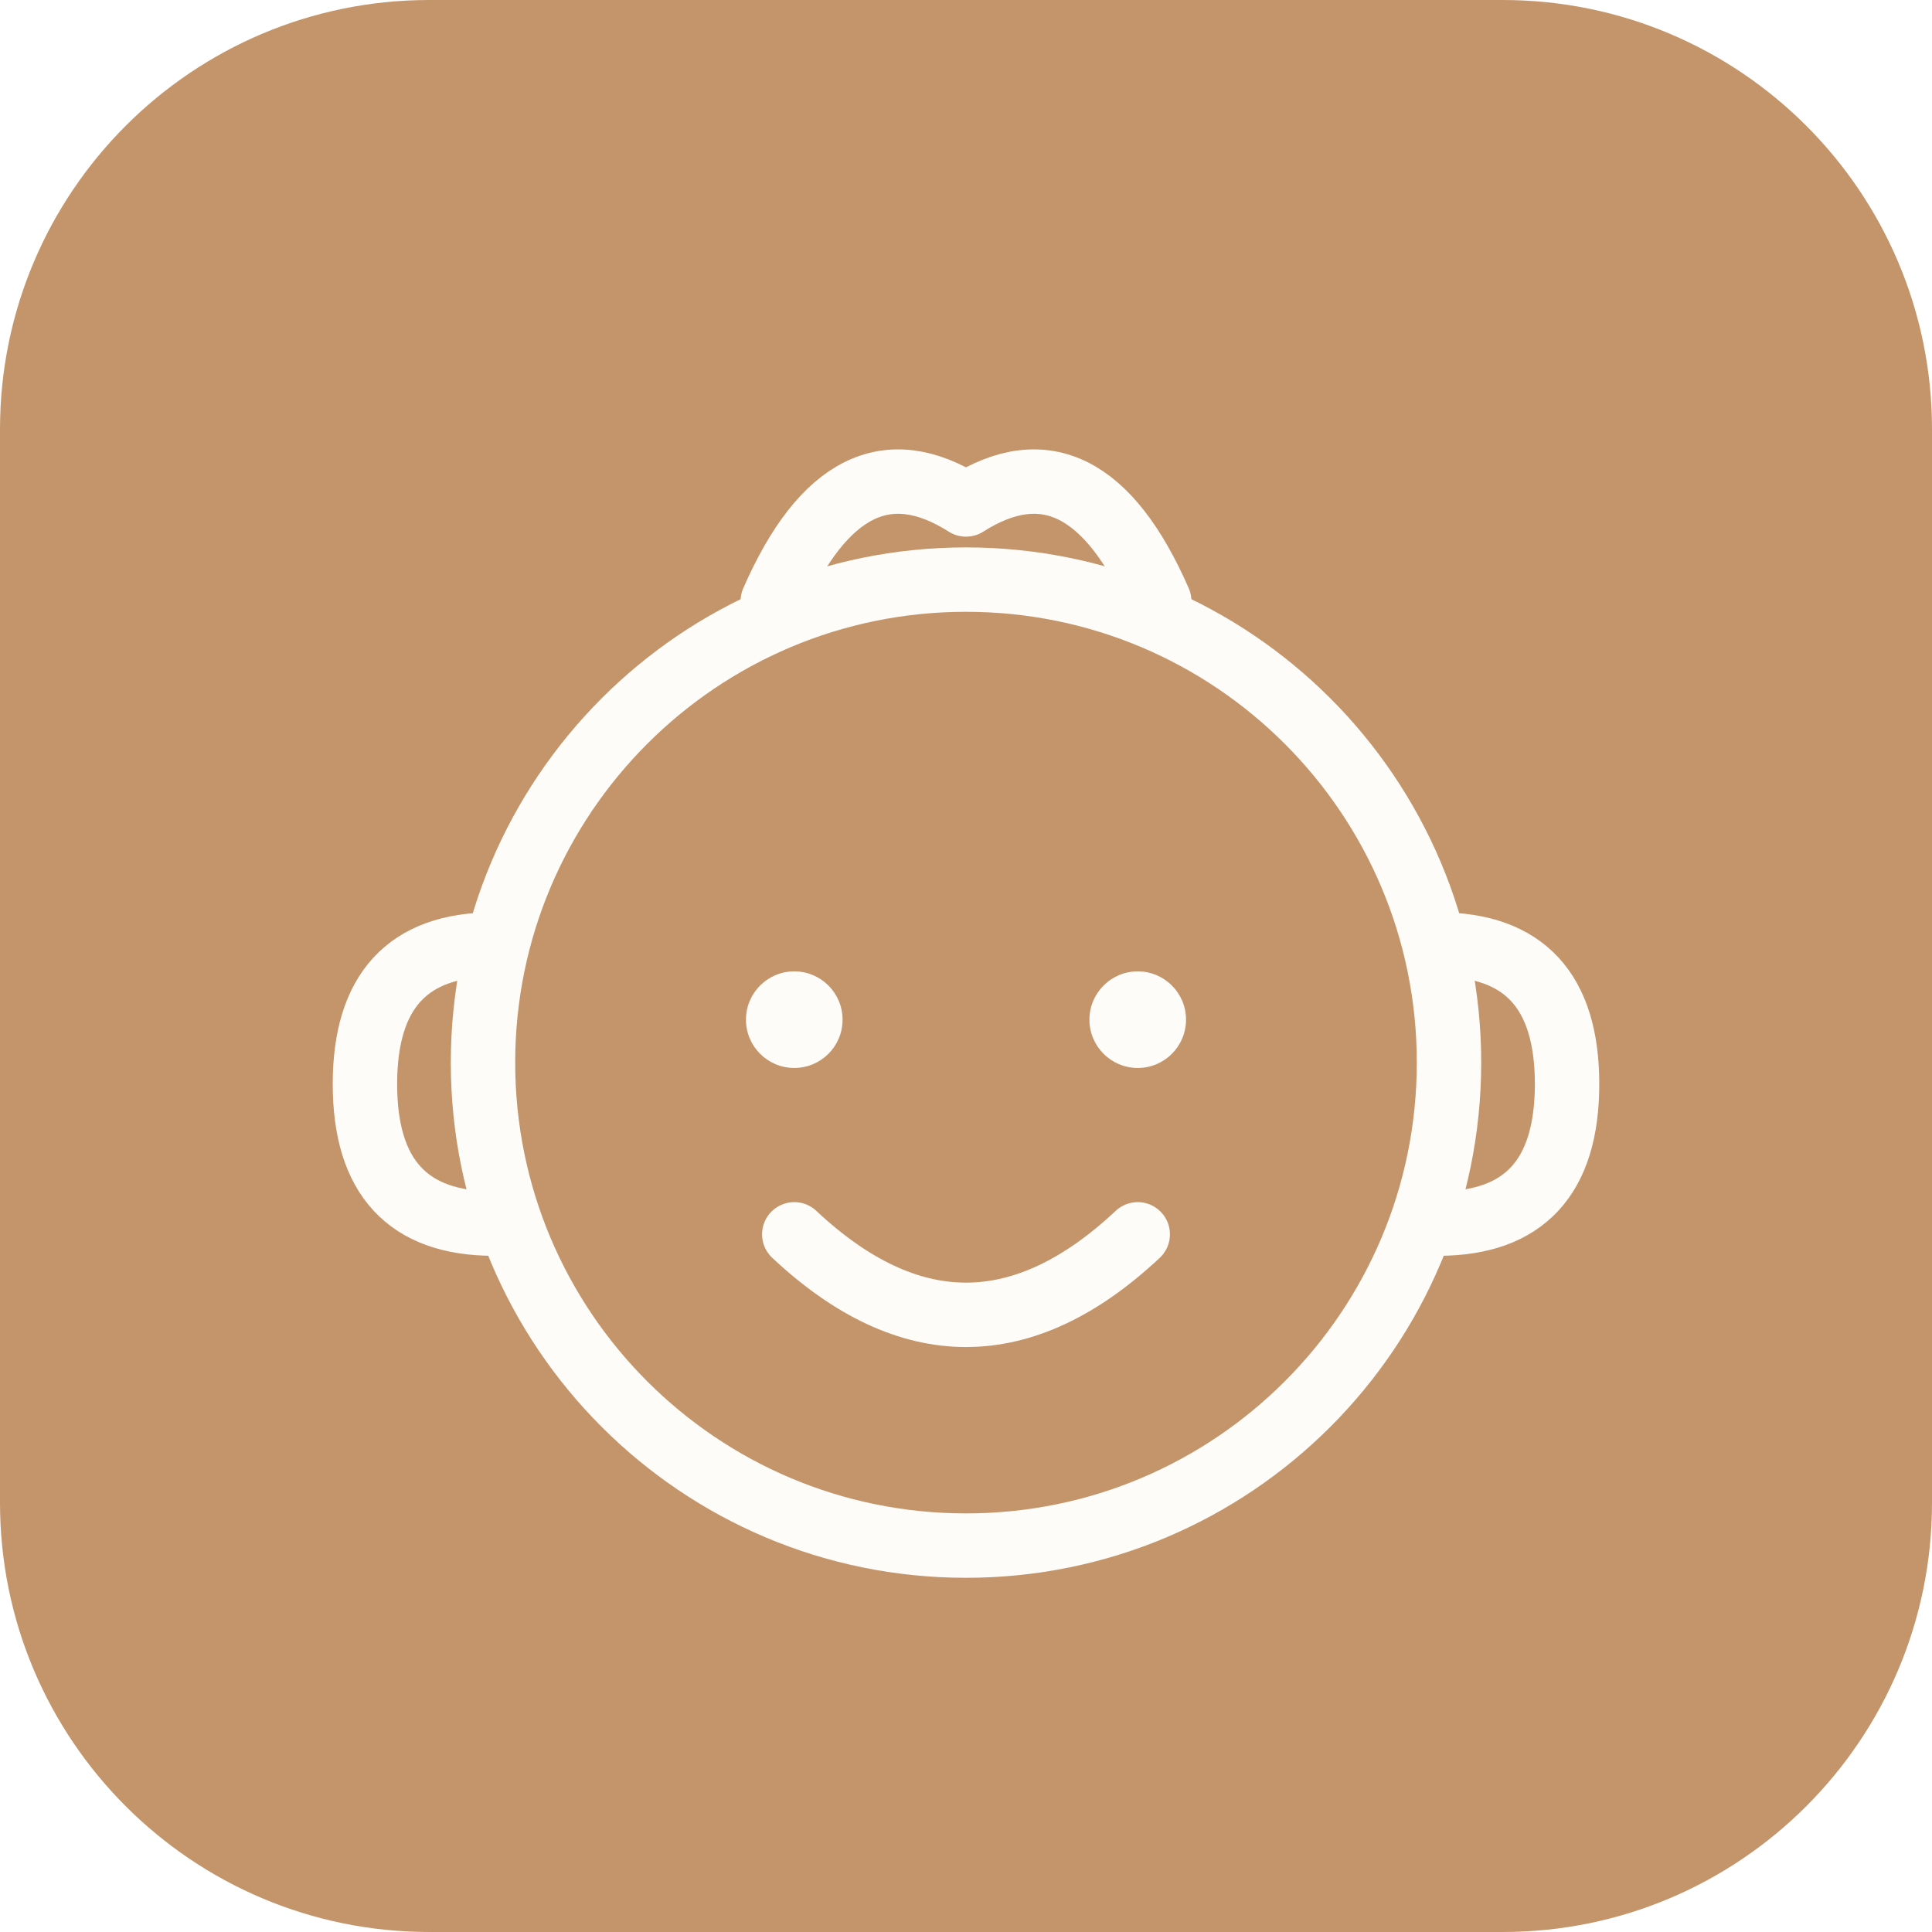
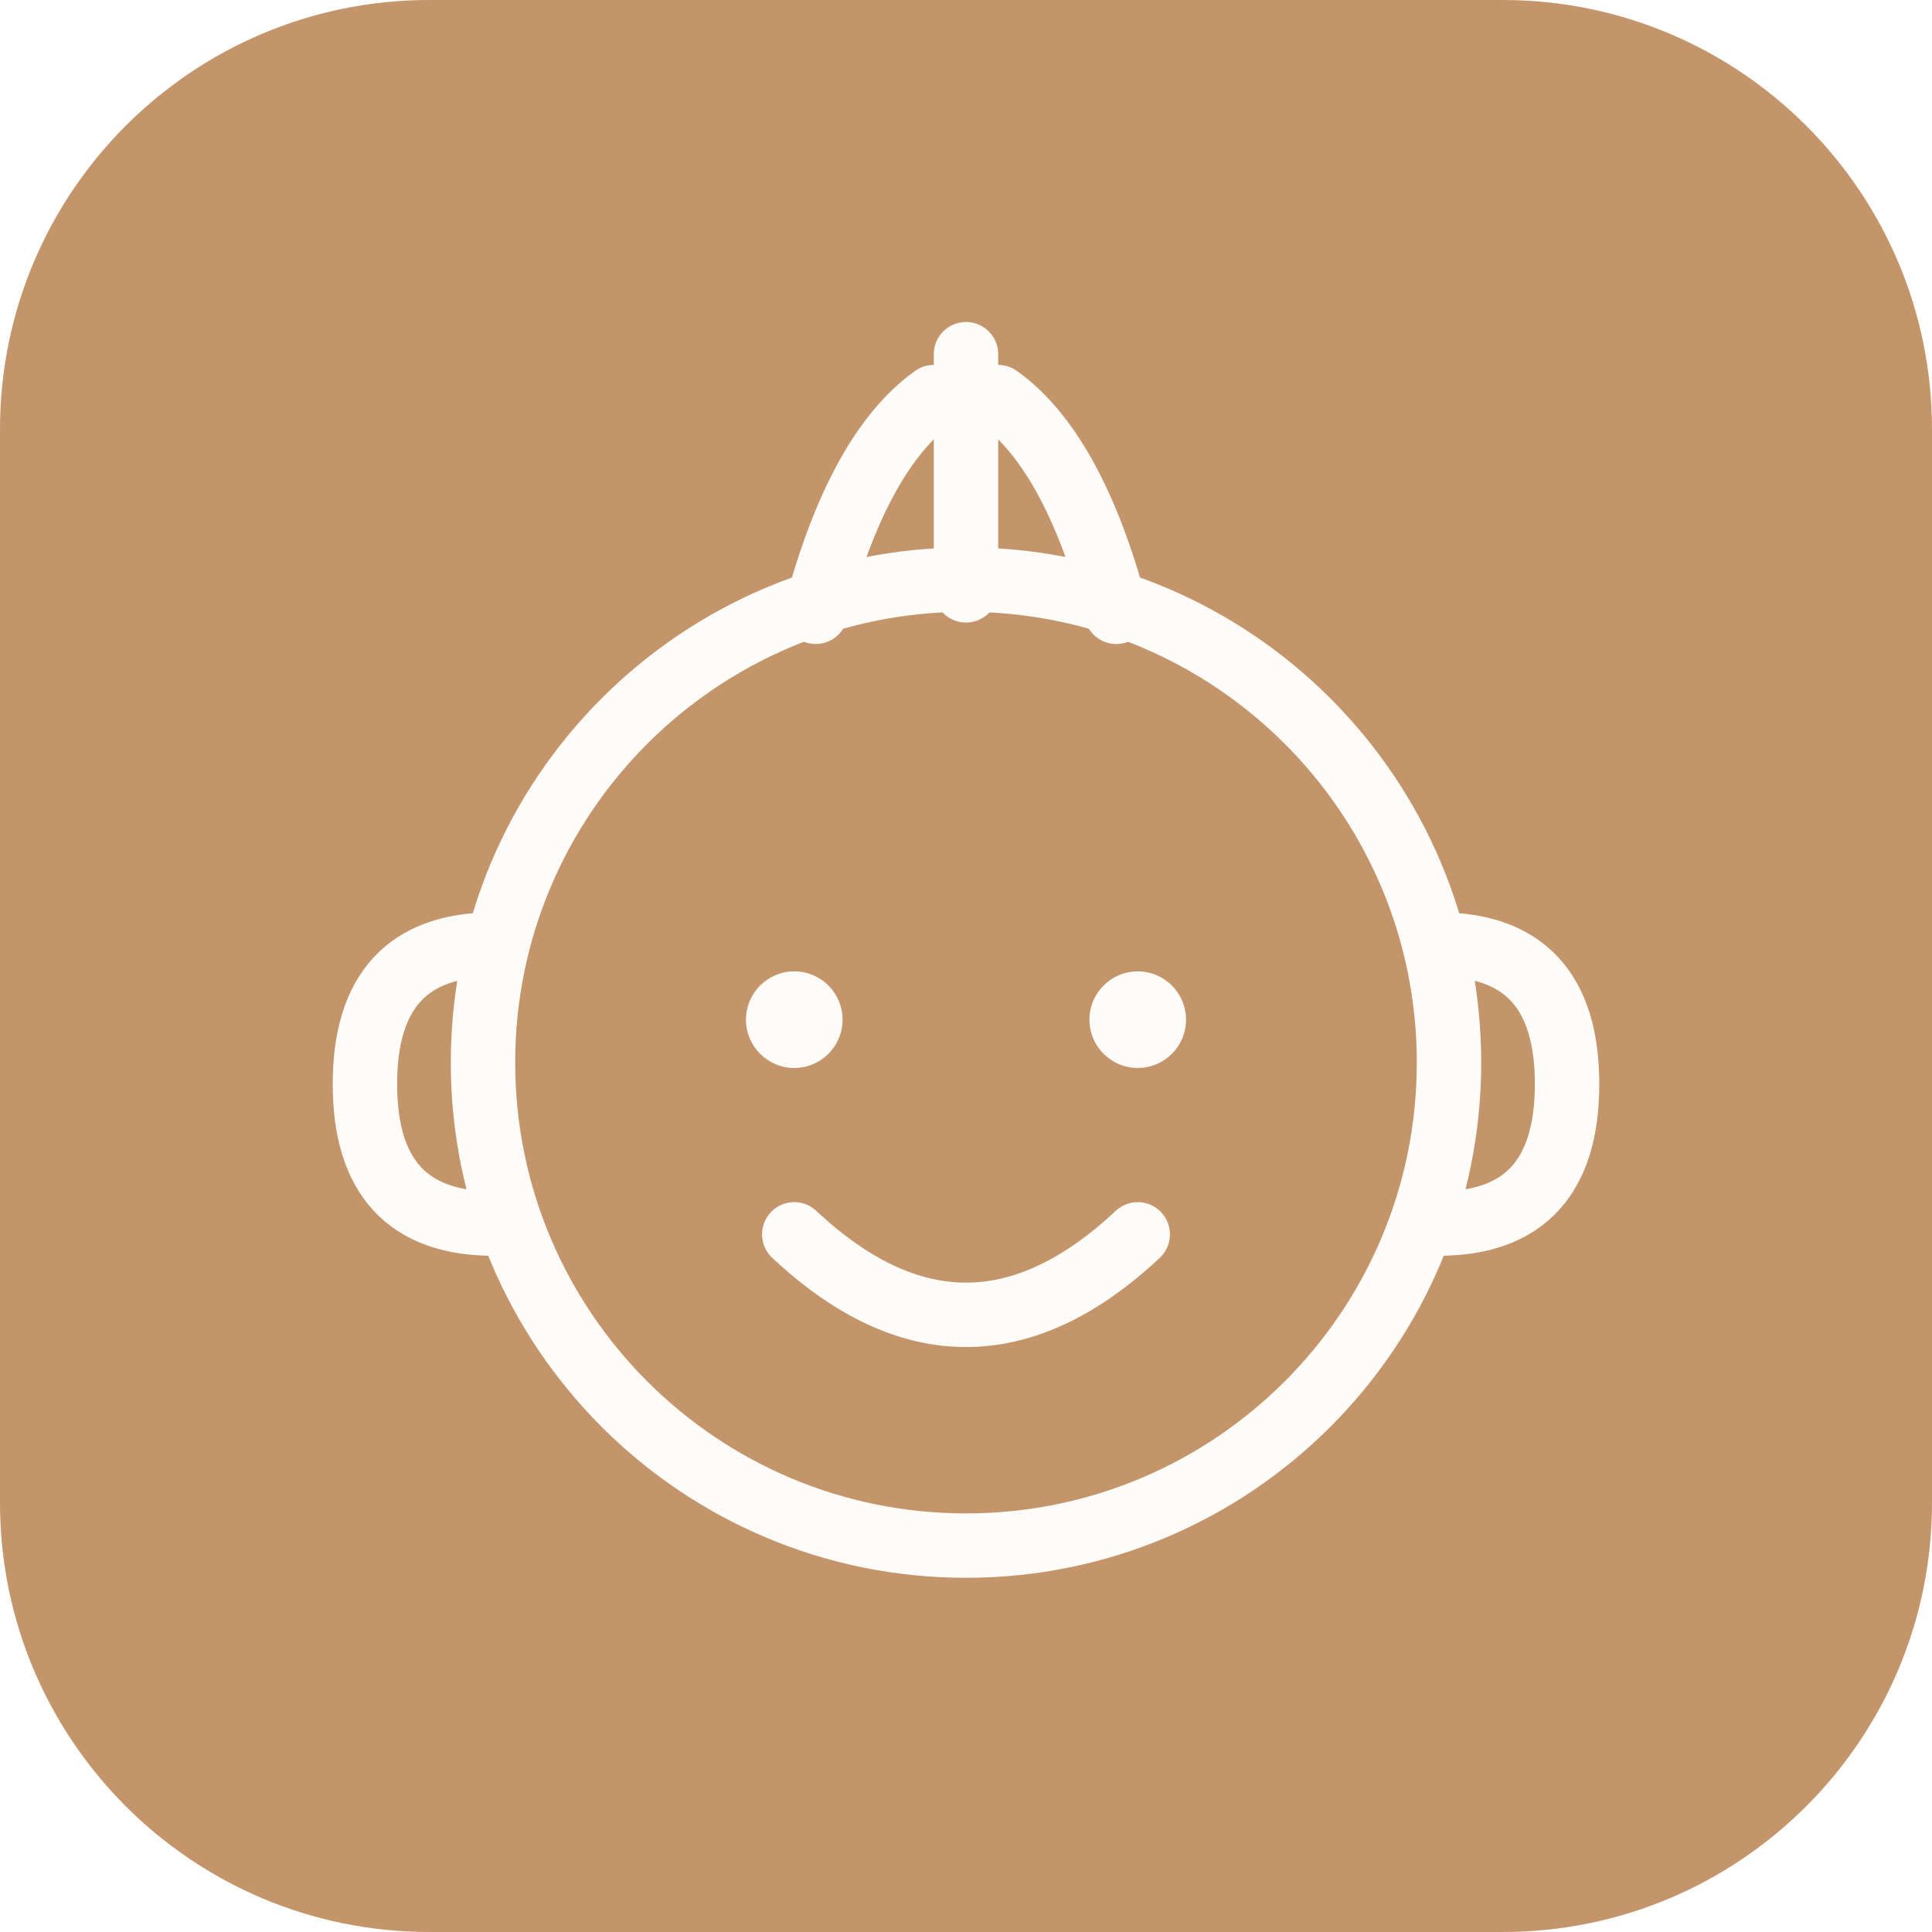
<svg xmlns="http://www.w3.org/2000/svg" width="180" height="180" viewBox="0 0 180 180" fill="none">
  <rect width="180" height="180" rx="40" fill="#C4956A" />
  <circle cx="90" cy="99" r="45" stroke="#FEFCF8" stroke-width="6" fill="none" />
  <path d="M46 88 Q34 88 34 101 Q34 114 46 114" stroke="#FEFCF8" stroke-width="6" fill="none" stroke-linecap="round" />
  <path d="M134 88 Q146 88 146 101 Q146 114 134 114" stroke="#FEFCF8" stroke-width="6" fill="none" stroke-linecap="round" />
-   <path d="M72 56 Q79 40 90 47 Q101 40 108 56" stroke="#FEFCF8" stroke-width="6" fill="none" stroke-linecap="round" stroke-linejoin="round" />
+   <path d="M76 57 Q80 42 87 37" stroke="#FEFCF8" stroke-width="6" fill="none" stroke-linecap="round" />
+   <path d="M90 55 Q90 40 90 33" stroke="#FEFCF8" stroke-width="6" fill="none" stroke-linecap="round" />
+   <path d="M104 57 Q100 42 93 37" stroke="#FEFCF8" stroke-width="6" fill="none" stroke-linecap="round" />
  <circle cx="74" cy="95" r="4.5" fill="#FEFCF8" />
  <circle cx="106" cy="95" r="4.5" fill="#FEFCF8" />
  <path d="M74 115 Q90 130 106 115" stroke="#FEFCF8" stroke-width="6" fill="none" stroke-linecap="round" />
</svg>
